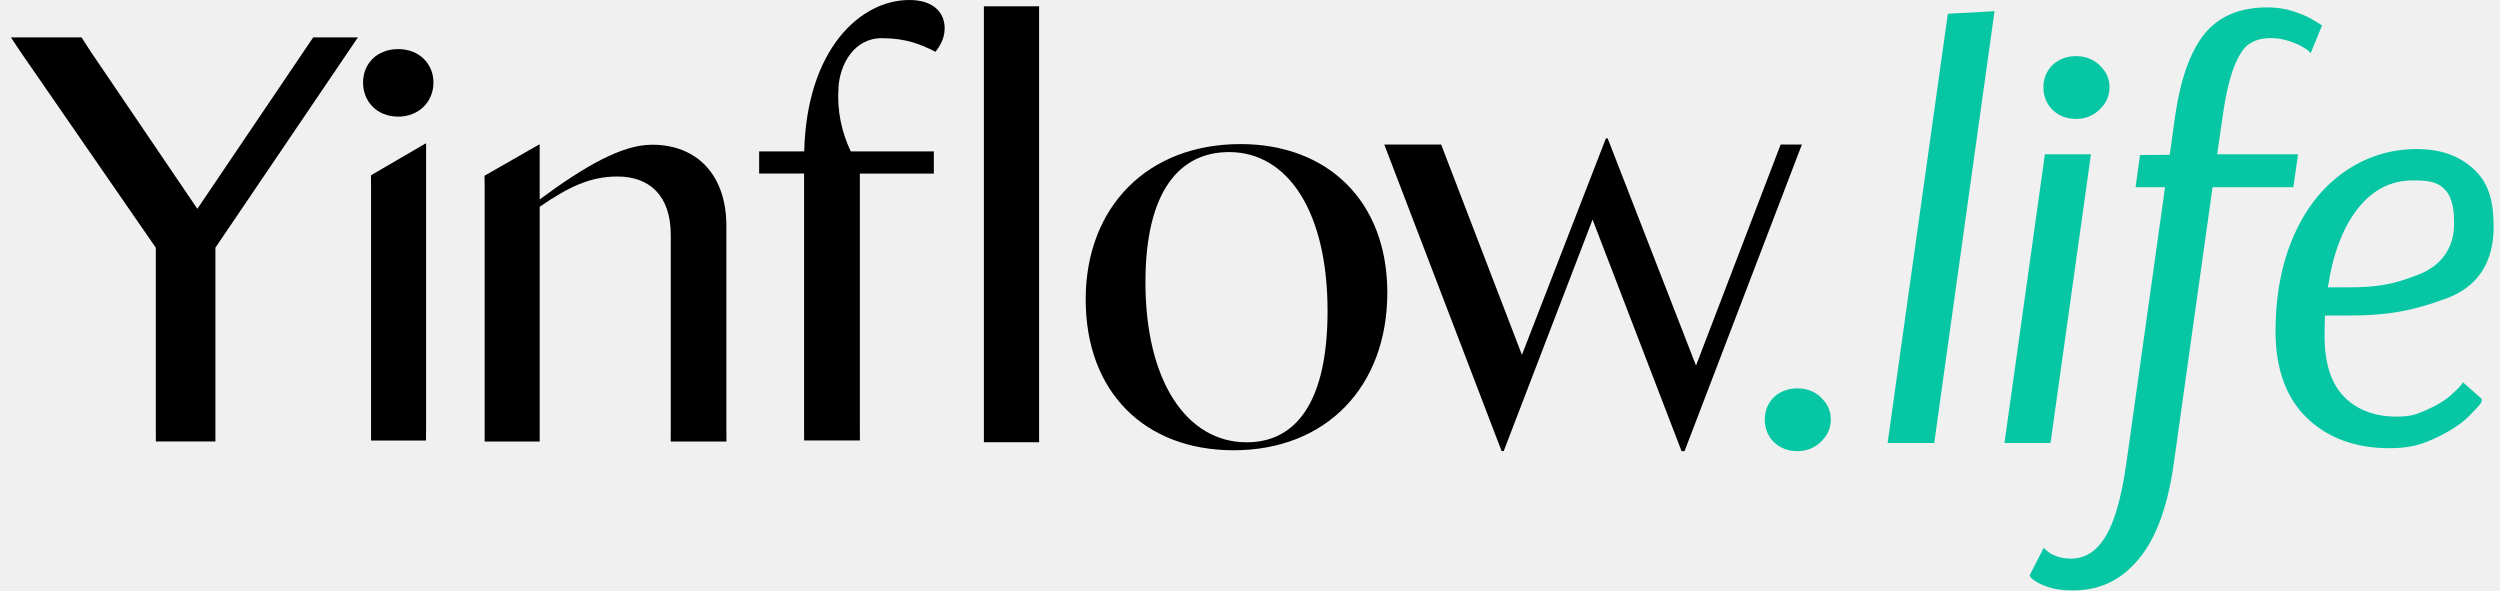
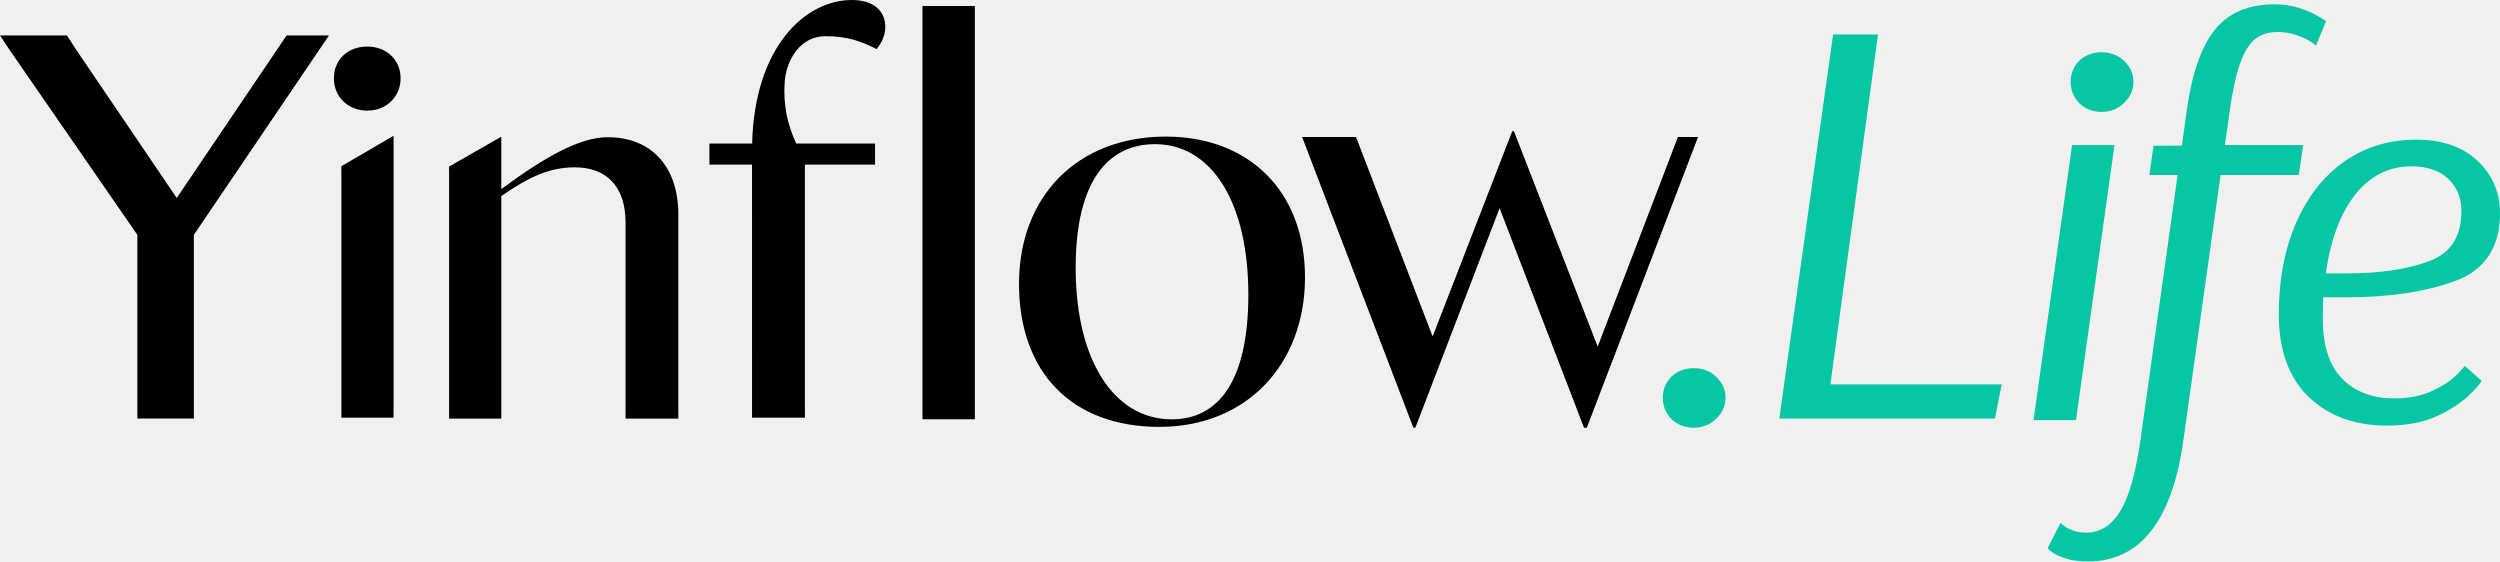
- <svg xmlns="http://www.w3.org/2000/svg" width="199" height="47" viewBox="0 0 199 47" fill="none">
-   <g id="Yinflow_Life-FundoClaro" clip-path="url(#clip0_5151_12153)">
-     <g id="Group">
-       <path id="Vector" d="M114.715 11.504H110.188L119.529 35.907H119.695L126.769 17.477L133.853 35.911H134.09L143.43 11.504H141.74L135.003 29.1L127.97 11.016H127.829L121.146 28.247L114.715 11.504Z" fill="black" />
-       <path id="Vector_2" d="M82.712 0.502V35.202H78.317V0.502H82.712Z" fill="black" />
-       <path id="Vector_3" d="M86.421 23.836C86.421 16.498 91.314 11.469 98.743 11.469C105.674 11.469 110.43 16 110.43 23.292C110.43 30.812 105.537 35.841 98.199 35.841C91.179 35.84 86.421 31.265 86.421 23.836ZM99.241 35.207C103.137 35.207 105.674 32.036 105.674 24.743C105.674 16.907 102.548 12.105 97.837 12.105C93.941 12.105 91.177 15.139 91.177 22.479C91.179 30.314 94.439 35.207 99.241 35.207Z" fill="black" />
-       <path id="Vector_4" d="M33.907 35.065H29.535V34.839V33.935V14.692L29.53 14.195V13.952L33.871 11.422H33.917V33.933L33.907 35.065ZM31.702 3.908C33.328 3.908 34.503 5.038 34.503 6.573C34.503 8.108 33.328 9.283 31.702 9.283C30.03 9.283 28.9 8.108 28.9 6.573C28.902 5.038 30.03 3.908 31.702 3.908Z" fill="black" />
-       <path id="Vector_5" d="M38.566 13.989L42.912 11.504H42.958V15.875C46.572 13.21 49.508 11.52 51.902 11.52C55.516 11.52 57.819 13.959 57.819 17.979V34.015L57.824 34.919V35.145H53.39V34.919L53.393 34.015V18.703C53.393 15.541 51.676 14.05 49.148 14.05C47.025 14.05 45.308 14.836 42.959 16.462V34.015V34.919V35.145H38.579V34.919V34.015V14.772L38.566 13.989Z" fill="black" />
-       <path id="Vector_6" d="M28.49 2.977H24.93L15.709 16.622L7.208 4.089L6.492 2.977H0.871L1.607 4.089L12.403 19.718V33.992L12.406 34.896V35.139H17.146V34.883V33.992V19.713L28.49 2.977Z" fill="black" />
-       <path id="Vector_7" d="M68.448 35.062H64.008L64.006 33.929V13.816H60.428V13.589V12.049H64.017C64.211 3.932 68.473 0 72.386 0C74.199 0 75.195 0.906 75.195 2.265C75.195 3.171 74.697 3.805 74.47 4.123C73.292 3.534 72.135 3.039 70.186 3.039C67.985 3.039 66.876 5.107 66.748 6.89C66.61 8.816 66.994 10.509 67.719 12.051H74.334V13.818H68.444V33.931L68.448 35.062Z" fill="black" />
-       <g id="Group 503">
-         <path id="Vector_8" d="M165.252 9.466C166.094 9.466 166.816 9.115 167.284 8.55C167.682 8.139 167.917 7.58 167.917 6.947C167.917 6.344 167.702 5.816 167.339 5.421C166.878 4.83 166.137 4.467 165.252 4.467C163.748 4.467 162.656 5.51 162.656 6.947C162.656 8.405 163.748 9.466 165.252 9.466Z" fill="#06C6A3" />
-         <path id="Vector_9" d="M143.07 35.911C143.911 35.911 144.633 35.56 145.102 34.995C145.499 34.584 145.734 34.025 145.734 33.392C145.734 32.789 145.52 32.261 145.156 31.866C144.696 31.276 143.955 30.912 143.07 30.912C141.566 30.912 140.474 31.956 140.474 33.392C140.472 34.851 141.564 35.911 143.07 35.911Z" fill="#06C6A3" />
-         <path id="Vector_10" d="M158.765 0.891L155.048 1.094L150.253 35.263H153.964L158.765 0.891Z" fill="#06C6A3" />
-         <path id="Vector_11" d="M166.44 12.279H162.774L159.556 35.262H163.222L166.44 12.279Z" fill="#06C6A3" />
-         <path id="Vector_12" d="M182.923 12.28H176.489L176.866 9.642C177.107 7.867 177.408 6.482 177.769 5.488C178.025 4.783 178.32 4.234 178.652 3.831C178.741 3.735 178.834 3.648 178.928 3.576C179.401 3.214 180.012 3.032 180.744 3.032C181.229 3.032 181.702 3.104 182.147 3.248C182.597 3.394 182.964 3.547 183.236 3.704C183.612 3.922 183.697 3.994 183.714 4.011L183.933 4.227L184.837 2.026L184.696 1.932C184.602 1.869 184.377 1.735 184.009 1.518C183.636 1.302 183.137 1.091 182.523 0.892C181.903 0.69 181.212 0.588 180.474 0.588C178.281 0.588 176.595 1.305 175.461 2.719C174.344 4.111 173.562 6.308 173.137 9.252L172.711 12.325L170.346 12.338L169.992 14.902H172.338L169.257 36.878C168.871 39.604 168.304 41.583 167.571 42.756C166.852 43.906 165.964 44.465 164.858 44.465C164.461 44.465 164.11 44.415 163.817 44.318C163.523 44.22 163.299 44.115 163.151 44.008C162.929 43.845 162.887 43.807 162.88 43.801L162.68 43.605L161.557 45.799L161.604 45.893C161.646 45.976 161.738 46.075 162.056 46.288C162.299 46.449 162.656 46.606 163.145 46.764C163.631 46.92 164.253 46.999 164.992 46.999C166.946 46.999 168.561 46.311 169.836 44.95C171.436 43.333 172.501 40.652 173.032 36.906L176.119 14.902H182.552L182.923 12.28Z" fill="#06C6A3" />
-         <path id="Vector_13" d="M196.961 13.512C195.705 12.336 194.196 11.899 192.606 11.866C190.349 11.819 188.329 12.477 186.603 13.681C184.881 14.883 183.523 16.608 182.565 18.808C181.614 20.995 181.132 23.537 181.132 26.365C181.132 29.353 181.975 31.676 183.635 33.273C185.293 34.867 187.497 35.676 190.187 35.676C191.832 35.676 192.713 35.403 193.866 34.867C195.009 34.335 195.909 33.746 196.542 33.113C197.54 32.116 197.54 32.002 197.54 31.869V31.748L196.054 30.432L195.967 30.564C195.901 30.663 195.824 30.756 195.739 30.84C195.664 30.915 195.523 31.053 195.175 31.38C194.707 31.82 194.046 32.232 193.212 32.605C192.385 32.975 191.92 33.163 190.77 33.163C189.031 33.163 187.627 32.633 186.595 31.588C185.562 30.543 185.038 28.922 185.038 26.769C185.038 26.074 185.047 25.519 185.067 25.118H186.827C190.338 25.118 192.21 24.668 194.662 23.782C197.204 22.864 198.494 20.933 198.494 18.045C198.492 16.304 198.223 14.695 196.961 13.512ZM192.498 21.863C190.731 22.533 189.617 22.873 186.913 22.873H185.301C185.697 20.219 186.491 18.117 187.665 16.625C188.86 15.105 190.306 14.358 192.12 14.358C193.385 14.358 194.041 14.512 194.579 15.049C195.252 15.723 195.346 16.793 195.346 17.814C195.348 19.856 194.204 21.214 192.498 21.863Z" fill="#06C6A3" />
-       </g>
+ <svg xmlns="http://www.w3.org/2000/svg" id="Camada_1" data-name="Camada 1" viewBox="0 0 1525.98 342.72">
+   <defs>
+     <style>
+       .cls-1 {
+         fill: #000;
+       }
+ 
+       .cls-1, .cls-2 {
+         stroke-width: 0px;
+       }
+ 
+       .cls-2 {
+         fill: #06c6a3;
+       }
+     </style>
+   </defs>
+   <g>
+     <polygon class="cls-1" points="827.71 83.64 794.8 83.64 862.71 261.06 863.92 261.06 915.34 127.06 966.86 261.09 968.57 261.09 1036.48 83.64 1024.19 83.64 975.22 211.56 924.09 80.09 923.06 80.09 874.47 205.38 827.71 83.64" />
+     <path class="cls-1" d="M595.04,3.64v252.29h-31.95V3.64h31.95Z" />
+     <path class="cls-1" d="M622,173.29c0-53.36,35.57-89.92,89.59-89.92,50.39,0,84.97,32.94,84.97,85.96s-35.57,91.23-88.93,91.23-85.63-33.27-85.63-87.28ZM715.21,255.96c28.33,0,46.77-23.06,46.77-76.08,0-56.98-22.73-91.89-56.98-91.89-28.33,0-48.42,22.07-48.42,75.42,0,56.98,23.71,92.55,58.63,92.55Z" />
+     <path class="cls-1" d="M240.19,254.95h-31.8v-8.21s0-139.91,0-139.91l-.04-3.61v-1.76l31.57-18.39h.33v163.67l-.06,8.21ZM224.16,28.42c11.82,0,20.36,8.21,20.36,19.38s-8.54,19.71-20.36,19.71-20.36-8.54-20.36-19.71,8.21-19.38,20.36-19.38Z" />
+     <path class="cls-1" d="M274.06,101.7l31.6-18.06h.33v31.78c26.27-19.38,47.62-31.66,65.03-31.66,26.27,0,43.02,17.73,43.02,46.96v116.59l.03,6.57v1.64h-32.24v-1.64l.02-6.57v-111.34c0-22.99-12.48-33.83-30.87-33.83-15.44,0-27.92,5.72-44.99,17.54v134.19s0,1.64,0,1.64h-31.85v-8.21s0-139.91,0-139.91l-.07-5.7Z" />
+     <polygon class="cls-1" points="200.8 21.64 174.93 21.64 107.88 120.85 46.08 29.73 40.87 21.64 0 21.64 5.35 29.73 83.85 143.36 83.85 247.15 83.87 253.71 83.87 255.48 118.33 255.48 118.33 253.62 118.33 247.15 118.33 143.33 200.8 21.64" />
+     <path class="cls-1" d="M491.32,254.93h-32.28v-8.23s-.01-146.24-.01-146.24h-26.02v-12.85h26.09c1.43-59.01,32.41-87.61,60.86-87.61,13.17,0,20.42,6.59,20.42,16.47,0,6.59-3.62,11.2-5.27,13.5-8.56-4.28-16.98-7.88-31.14-7.88-16,0-24.07,15.03-25,28-1,14,1.79,26.32,7.06,37.52h48.09v12.85h-42.82v146.24l.02,8.23Z" />
+   </g>
+   <path class="cls-2" d="M1033.86,261.09c6.12,0,11.37-2.55,14.78-6.66,2.89-2.99,4.6-7.05,4.6-11.66s-1.56-8.22-4.2-11.1c-3.35-4.29-8.74-6.94-15.18-6.94-10.94,0-18.88,7.58-18.88,18.04s7.94,18.32,18.88,18.32Z" />
+   <g>
+     <path class="cls-2" d="M1217.72,255.46h-131.63l32.82-234.41h27.41l-29.08,213.6h104.58l-4.1,20.81Z" />
+     <path class="cls-2" d="M1419.17,12.43c-.68-.45-2.32-1.44-5.03-3.02-2.7-1.57-6.34-3.11-10.81-4.57-4.51-1.46-9.53-2.21-14.91-2.21-15.95,0-28.21,5.21-36.45,15.47-8.15,10.16-13.86,26.23-16.97,47.77l-3.2,23.03-17.3.06-2.55,17.86h17.25l-22.73,162.09c-2.84,20.11-7.04,34.71-12.46,43.4-5.31,8.49-12.17,12.8-20.39,12.8-2.97,0-5.6-.37-7.81-1.11-2.21-.74-3.91-1.53-5.04-2.35-1.59-1.16-1.96-1.48-2.05-1.57l-.97-.95-7.82,15.26.23.45c.22.44.77,1.11,3.16,2.7,1.75,1.16,4.32,2.29,7.88,3.44,3.52,1.13,8.03,1.71,13.41,1.71,31.62,0,51.15-24.74,58.05-73.52l22.77-162.37h47.77l2.61-18.26h-47.77l2.82-19.77c1.75-12.91,3.96-23.11,6.58-30.31,2.58-7.08,5.7-12.07,9.29-14.81,3.57-2.73,8.16-4.11,13.66-4.11,3.63,0,7.16.54,10.47,1.61,3.34,1.08,6.07,2.23,8.1,3.4,2.64,1.53,3.4,2.12,3.61,2.33l1.06,1.05,6.19-15.08-.68-.45Z" />
+     <path class="cls-2" d="M1432.09,181.48c25.88,0,48.15-3.31,66.2-9.85,18.38-6.65,27.7-20.64,27.7-41.58,0-12.61-4.63-23.35-13.75-31.92-9.11-8.54-21.67-12.88-37.35-12.88-16.5,0-31.26,4.47-43.87,13.29-12.59,8.81-22.53,21.45-29.54,37.58-6.99,16.09-10.53,34.81-10.53,55.64,0,21.86,6.13,38.85,18.22,50.49,12.08,11.63,28.16,17.53,47.81,17.53,12.03,0,22.39-1.98,30.78-5.9,8.36-3.9,14.82-8.31,19.53-12.81,5.69-5.43,6.86-7.54,7.29-8.31.04-.08.14-.33.14-.33l-10.21-9.08s-2.27,2.92-5.91,6.33c-3.55,3.33-8.53,6.46-14.82,9.27-6.25,2.8-13.82,4.22-22.48,4.22-13.16,0-23.8-4.03-31.64-11.98-7.84-7.94-11.82-20.21-11.82-36.46,0-5.77.09-10.22.27-13.27h13.99ZM1471.9,101.52c9.64,0,17.22,2.58,22.53,7.68,5.3,5.09,7.99,11.66,7.99,19.52,0,15.61-6.35,25.61-19.43,30.58-13.2,5.02-30.1,7.57-50.24,7.57h-13.12c2.9-20.41,8.91-36.55,17.89-47.98,9.05-11.52,20.62-17.37,34.38-17.37Z" />
+     <g>
+       <polygon class="cls-2" points="1264.77 88.57 1241.26 256.46 1267.17 256.46 1290.67 88.57 1264.77 88.57" />
+       <path class="cls-2" d="M1282.82,68.31c6.13,0,11.39-2.55,14.8-6.68,2.9-2.99,4.61-7.07,4.61-11.68s-1.56-8.23-4.21-11.12c-3.36-4.3-8.75-6.95-15.2-6.95-10.96,0-18.91,7.6-18.91,18.07s7.95,18.35,18.91,18.35Z" />
    </g>
  </g>
-   <defs>
-     <clipPath id="clip0_5151_12153">
-       <rect width="197.588" height="47" fill="white" transform="translate(0.871094)" />
-     </clipPath>
-   </defs>
</svg>
